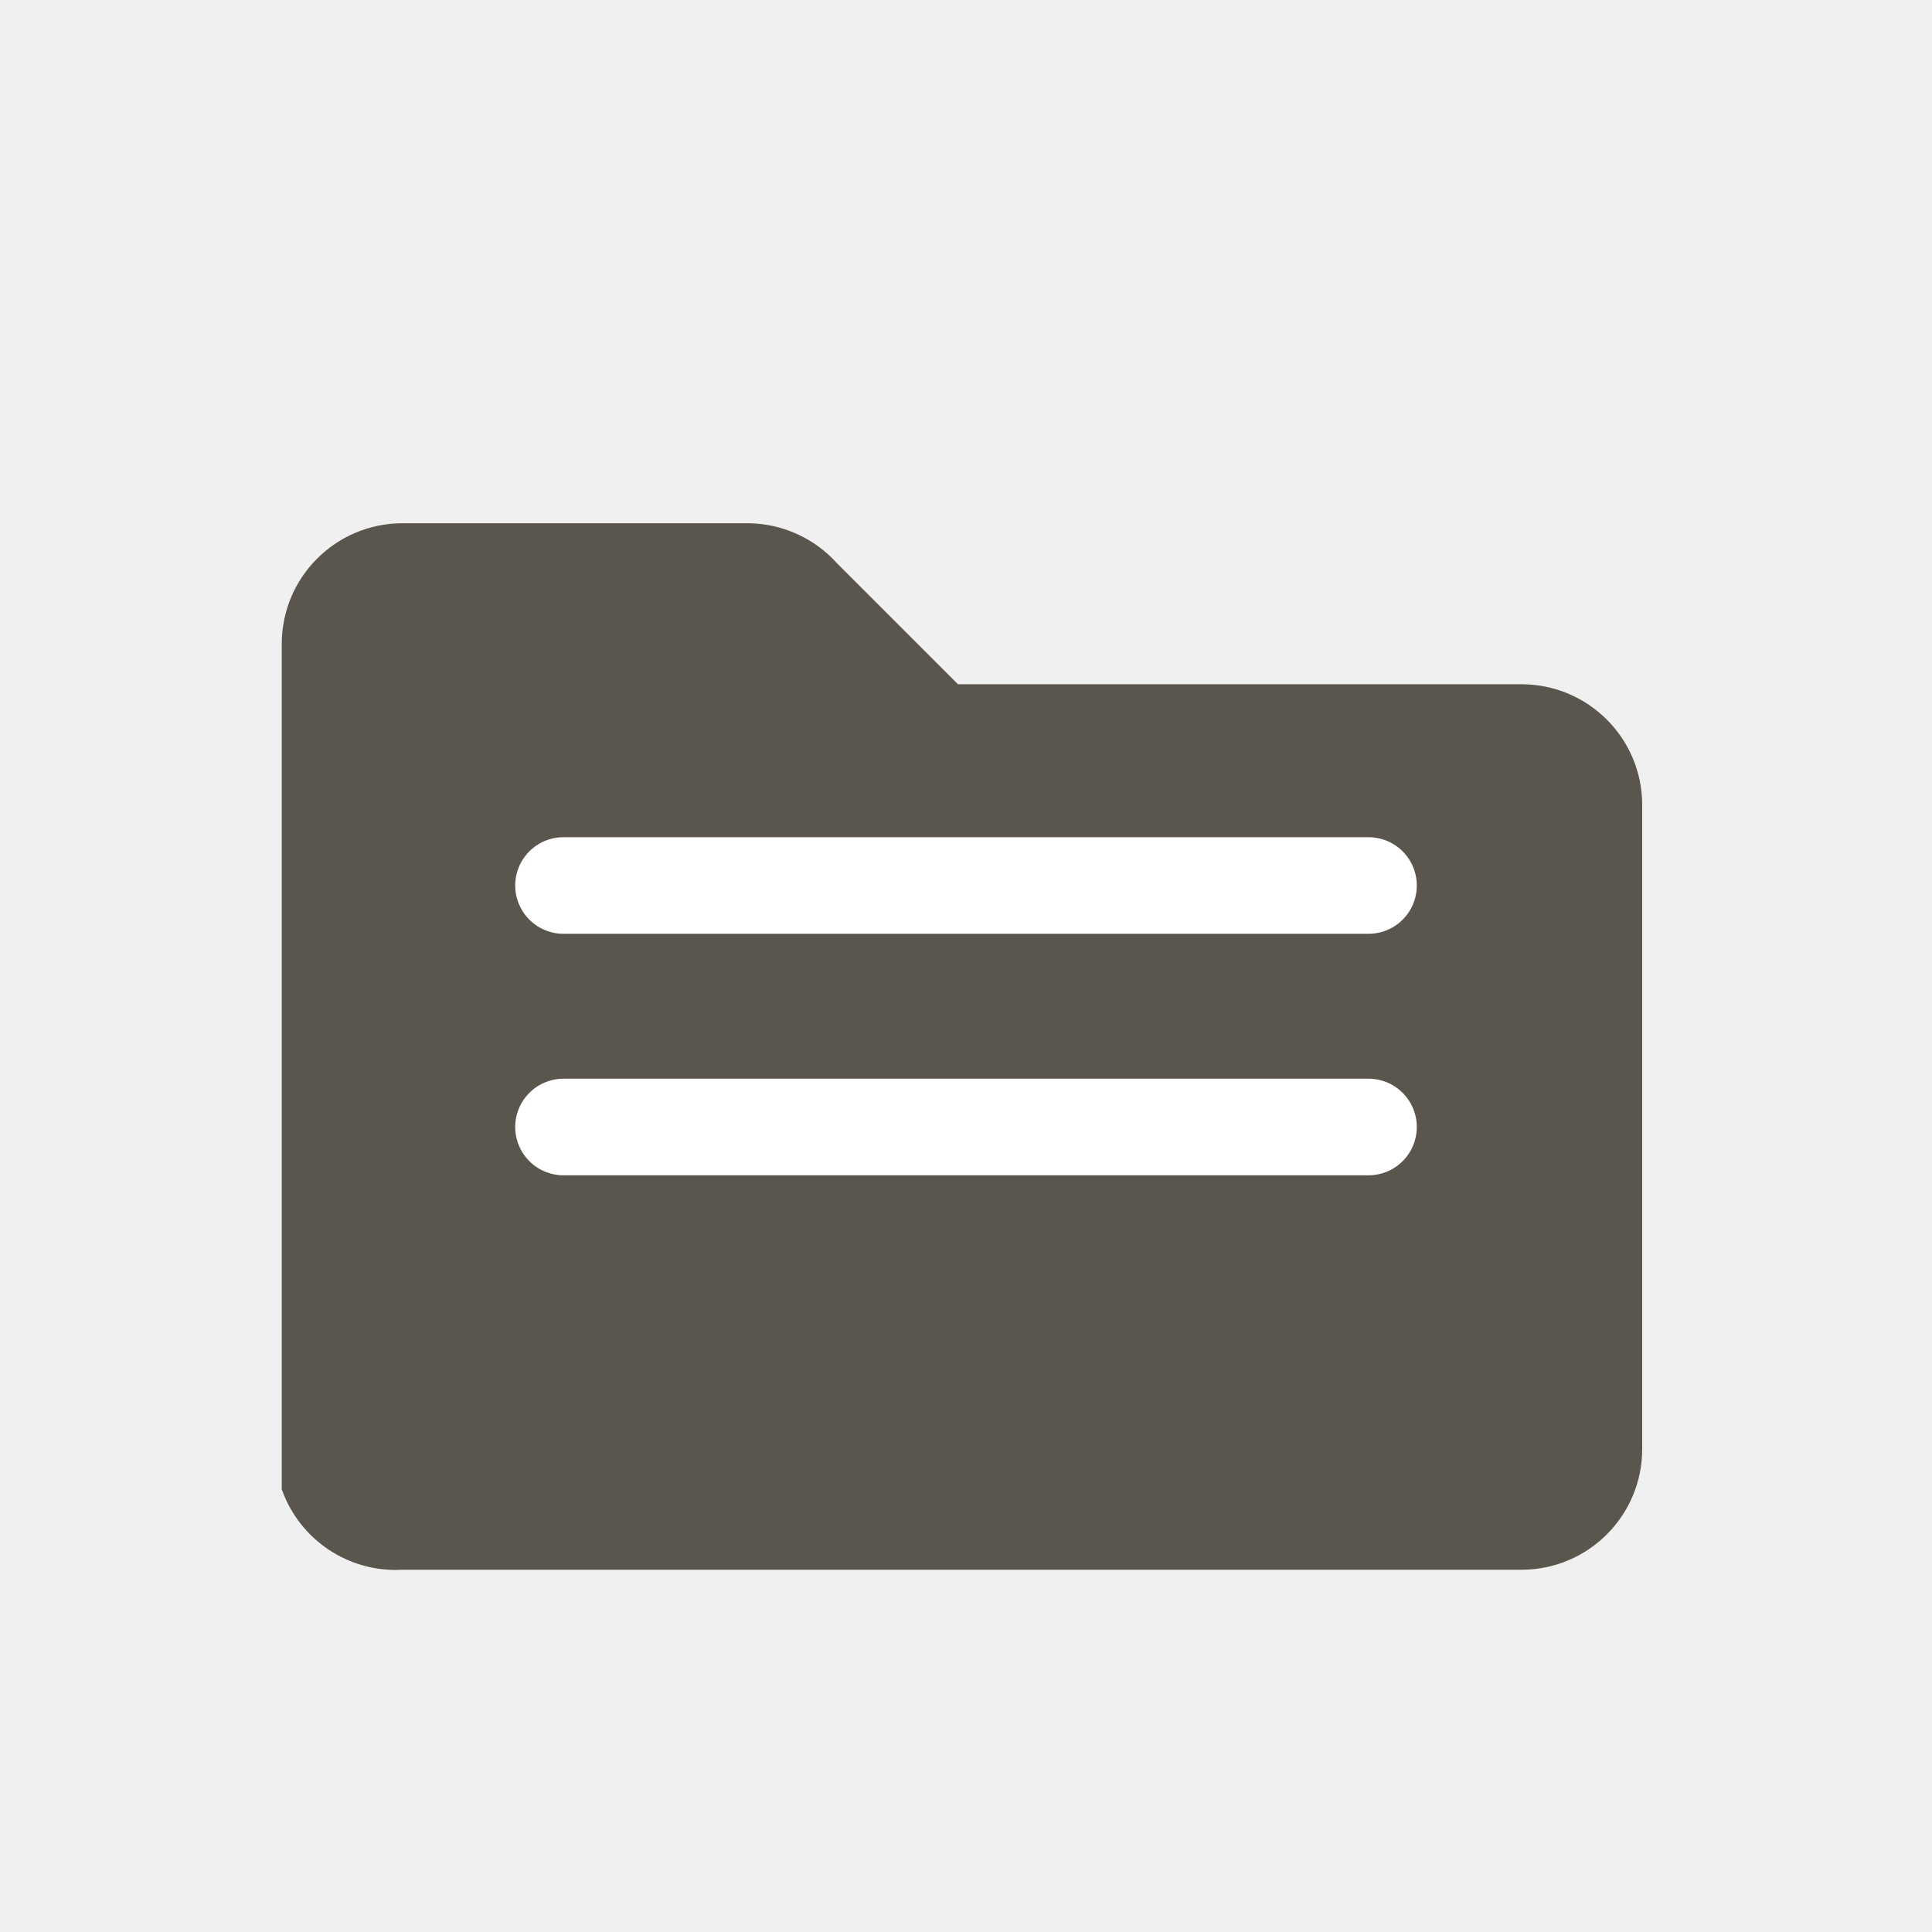
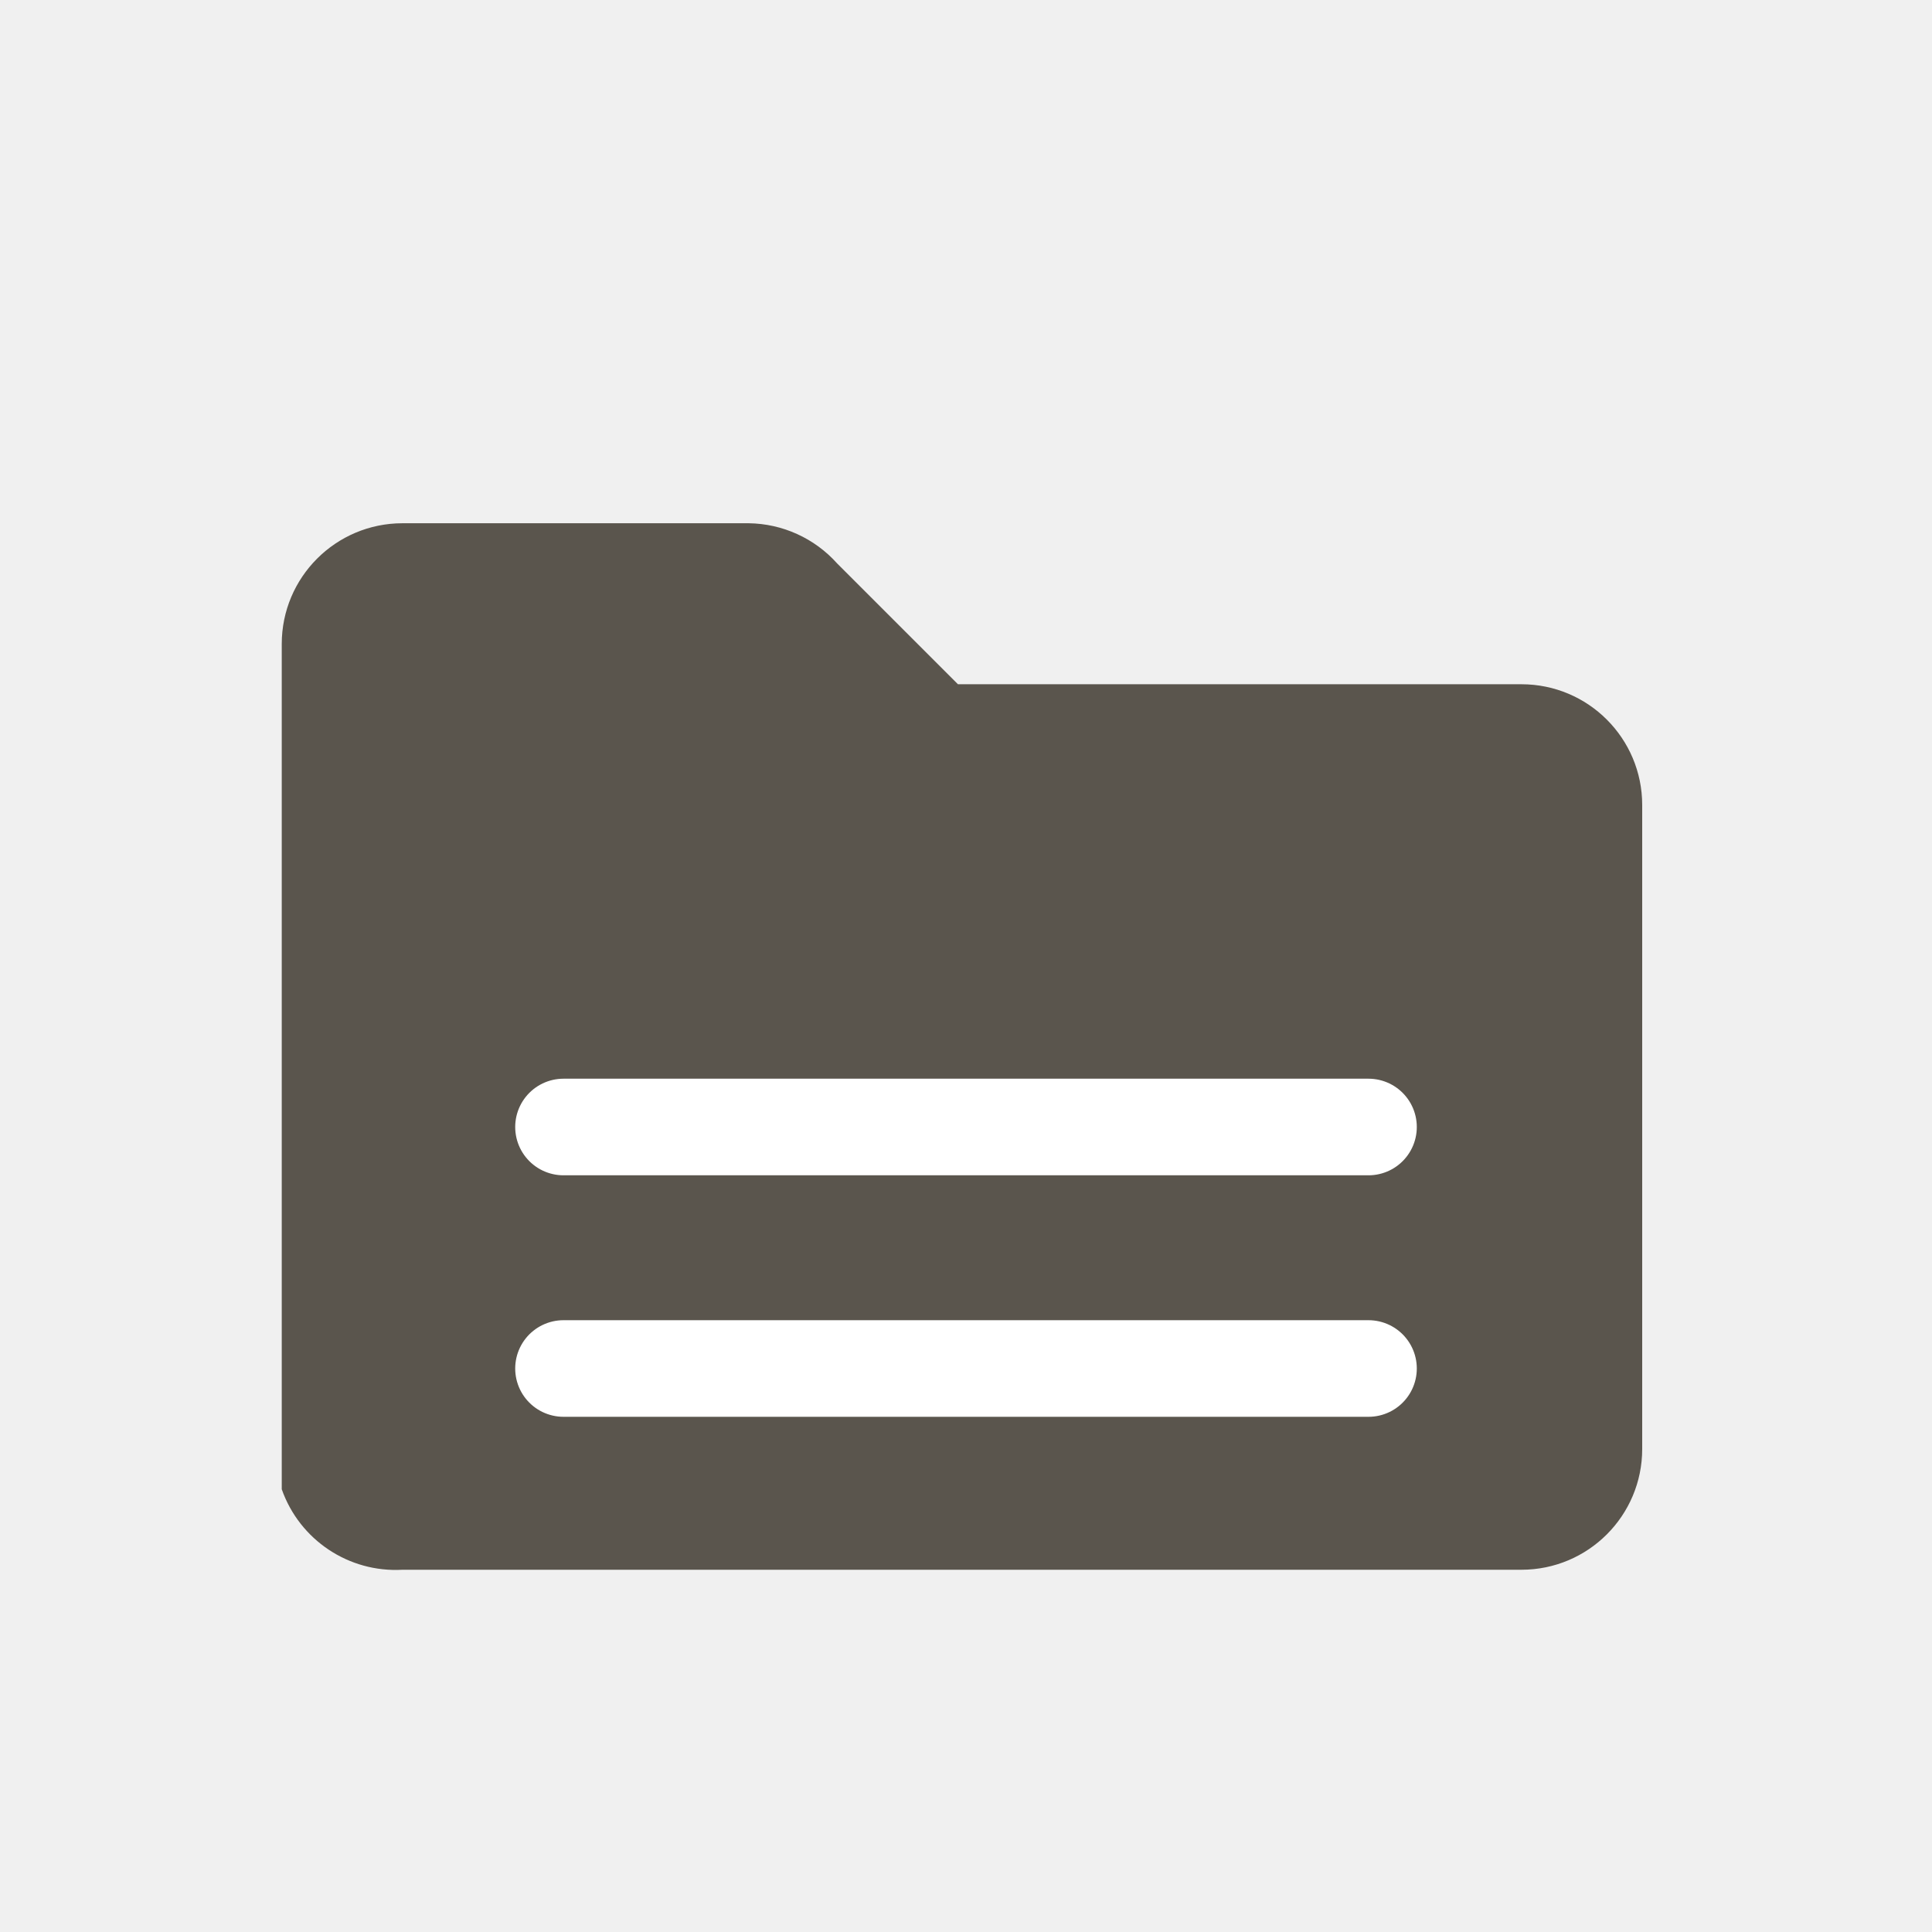
<svg xmlns="http://www.w3.org/2000/svg" width="24" height="24" viewBox="0 0 24 24" fill="#5A554D">
  <path d="M3.5 8a1.5 1.5 0 0 1 1.5-1.5h4.3a1.5 1.5 0 0 1 1.1.5l1.5 1.5h7a1.5 1.5 0 0 1 1.5 1.5v8a1.5 1.5 0 0 1-1.5 1.5H5A1.5 1.5 0 0 1 3.5 18.5z" />
-   <line x1="7" y1="11" x2="17" y2="11" stroke="#fff" stroke-width="1.2" stroke-linecap="round" />
+   <line x1="7" y1="17" x2="17" y2="17" stroke="#fff" stroke-width="1.2" stroke-linecap="round" />
  <line x1="7" y1="14" x2="17" y2="14" stroke="#fff" stroke-width="1.2" stroke-linecap="round" />
</svg>
